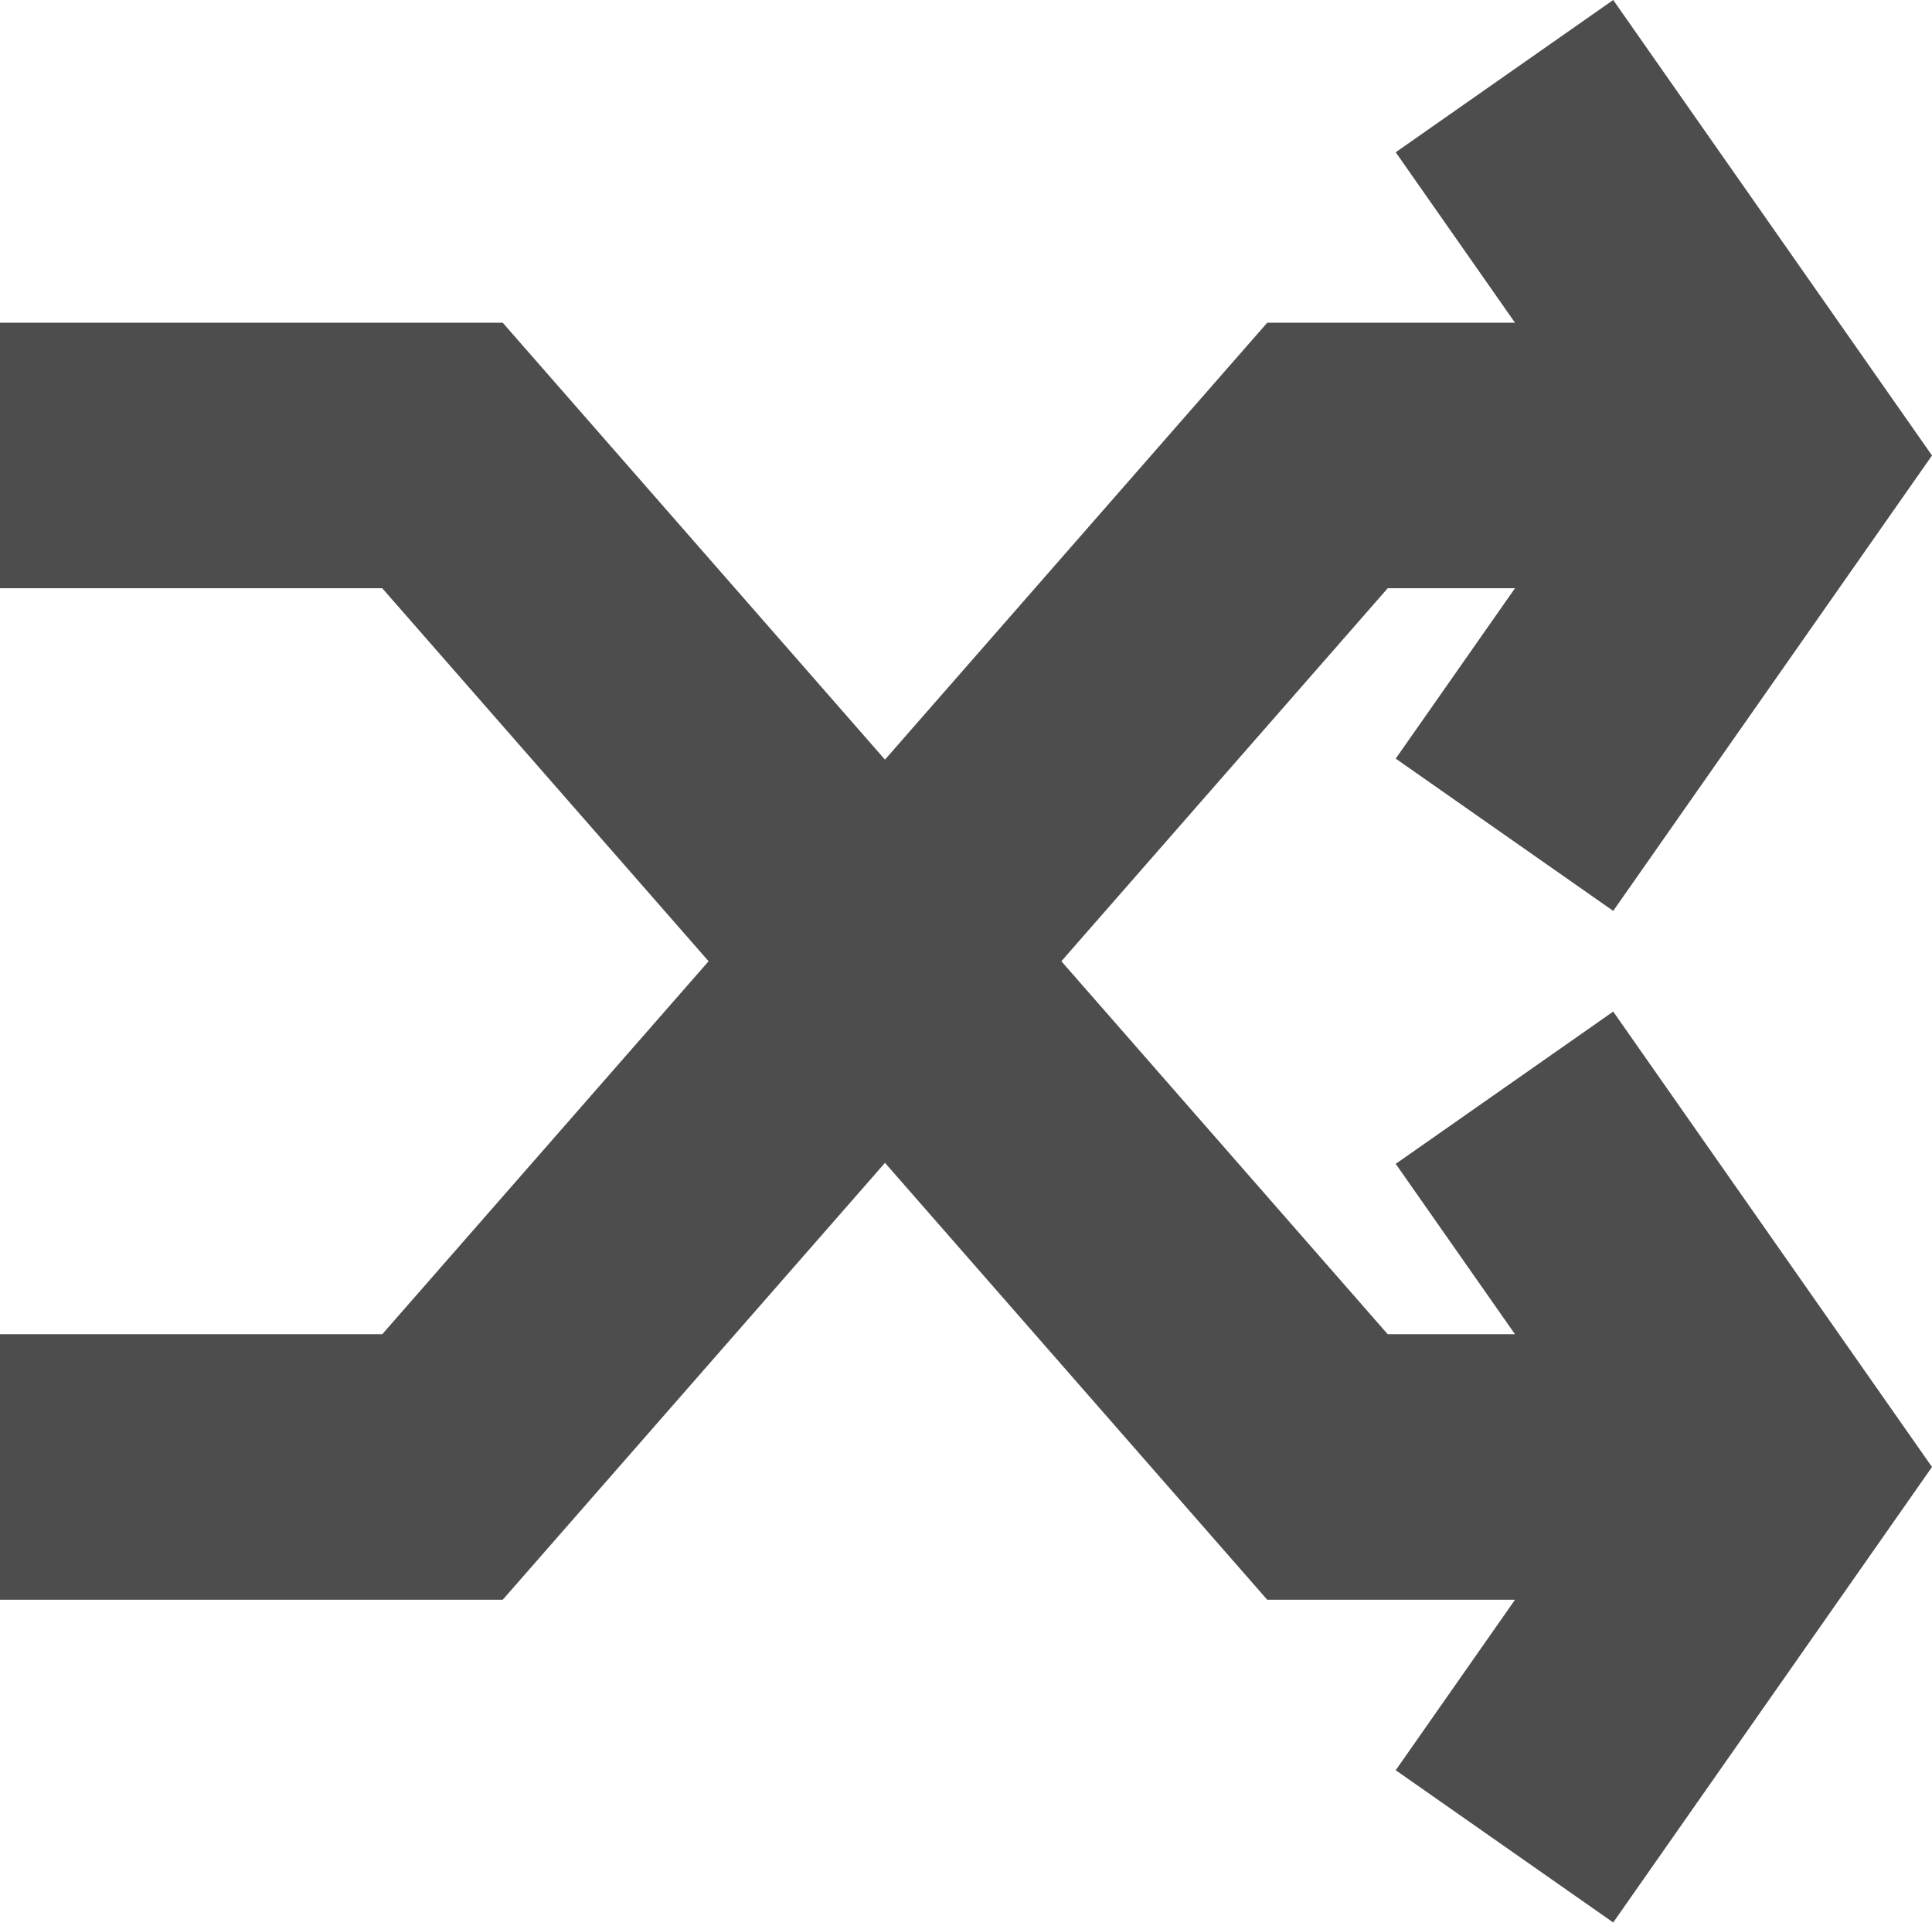
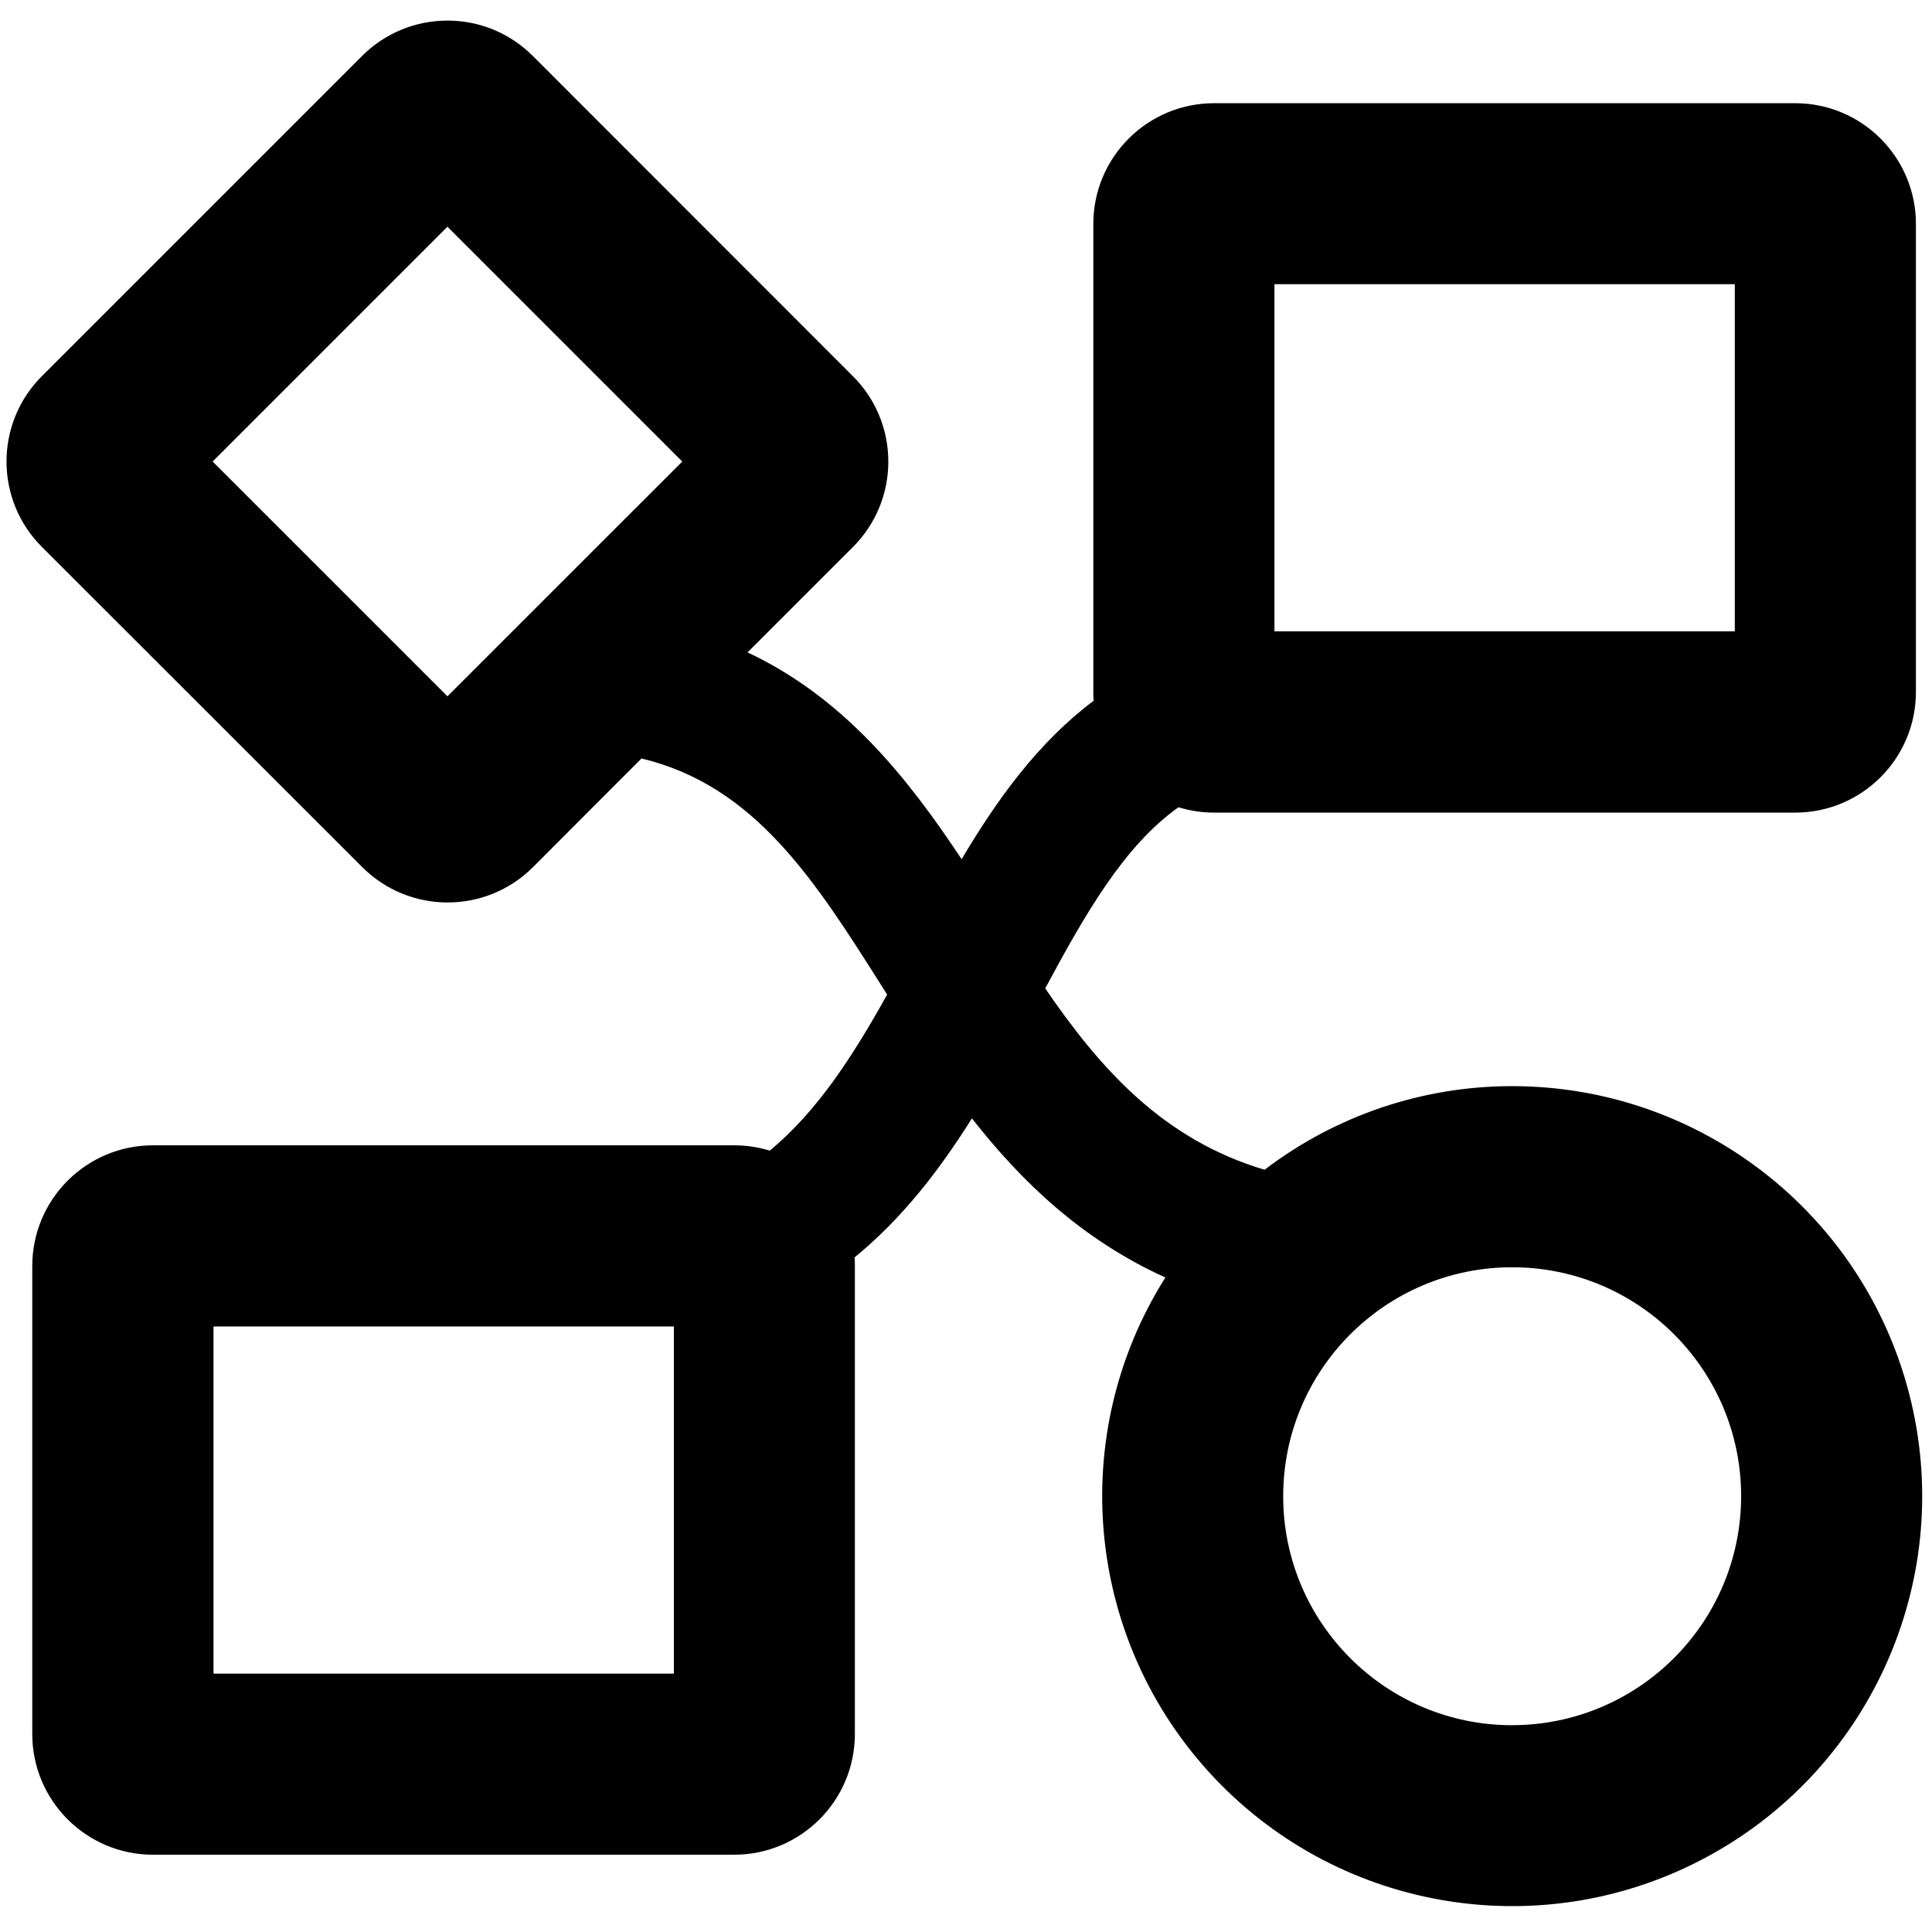
- <svg xmlns="http://www.w3.org/2000/svg" version="1.1" width="22" height="21.888" viewBox="-0.5 -0.5 22 21.888" content="&lt;mxfile modified=&quot;2019-08-29T02:13:32.371Z&quot; host=&quot;pebppomjfocnoigkeepgbmcifnnlndla&quot; agent=&quot;Mozilla/5.0 (Windows NT 10.0; Win64; x64) AppleWebKit/537.36 (KHTML, like Gecko) Chrome/76.0.381.100 Safari/537.36&quot; version=&quot;11.2.1&quot; etag=&quot;PNxVIZIBqY34RtGZgps4&quot; type=&quot;device&quot; pages=&quot;1&quot;&gt;&lt;diagram id=&quot;8FXbk6Z0WhkOsgI2XSeh&quot;&gt;jZNNT8MwDIZ/Ta9T1zDgysqAAyAkDpxDk7bW0rpK0q3j1+Os7pc2JNbDkscfiZ3XkUir7tnKpnxDpU2UxKqLxGOUJOub+4T+Ajn1ZLO+7UFhQbHTBD7hRzOMmbagtFs4ekTjoVnCDOtaZ37BpLV4XLrlaJanNrLQF+Azk+aSfoHyZU/v4njiLxqKkk/eDIZKDr4MXCkVHmdI7CKRWkTfr6ou1Sb0bmhLH/f0h3W8l9W1/08Av8NBmpZL43v501Br6StDq3UktgdtPVAXXuW3Nh/owAPWZPtG77EiB2mgCCCj47UlYILnVmb7wmJbqxQN2nNakZ9/s6QPHOuxIeq8xf3YXBGPaJbi5jF8ZMnBmGupx+6GcCVdqRVvyNKE+qquCApdAbq7FZBc3MqVbZ6H4rcNQihjd6BqHLcgx9o/yQpMUG6KrQWqM4nf9ZGNLFYSdL+/dl/pml6VOXThSlt+BeqE7v58yfWoD5orjZX29kQuHJAMMzWMlGCJHSeBJoMOy5k4Ryh5KIox9yQcWrB2hu2k0bNtNuhi9ws=&lt;/diagram&gt;&lt;/mxfile&gt;" id="svg8">
-   <defs id="defs2" />
-   <g id="g6" transform="matrix(0.1007741,0,0,0.1007741,-2.011611,-1.144798)">
-     <path d="m 185,15 30,42.86 -30,42.85 m 0,28.58 30,42.85 L 185,215 M 15,57.86 h 50 l 100,114.28 h 50 m -200,0 h 50 l 47,-53.71 m 6,-6.86 47,-53.71 h 50" stroke-miterlimit="10" pointer-events="none" id="path4" style="fill:none;stroke:#4d4d4d;stroke-width:30;stroke-miterlimit:10" />
-   </g>
+ <svg xmlns="http://www.w3.org/2000/svg" viewBox="0 0 512 512" x="0" y="0" aria-hidden="true" focusable="false" role="img">
+   <path d="M400.74,287.84A108,108,0,0,0,335.13,310c-26.8-8-43.4-26.52-58.14-48.07,10.79-20.08,21-37.83,35.32-48a31.94,31.94,0,0,0,9.43,1.42h154a32,32,0,0,0,32-32v-124a32,32,0,0,0-32-32h-154a32,32,0,0,0-32,32v124c0,.79,0,1.58.1,2.35-14.69,11-25.61,26.17-35,42-14.26-21.53-31.11-42.78-56.73-54.81l27.93-27.93a32,32,0,0,0,0-45.26L141.21,14.83a32,32,0,0,0-45.26,0L11.1,99.68a32,32,0,0,0,0,45.26L96,229.79a32,32,0,0,0,45.26,0L170,201c30.11,7.24,45.91,32.2,64,60.83l1.1,1.75c-9,16.14-18.47,30.94-31.12,41.35a31.93,31.93,0,0,0-9.43-1.41h-154a32,32,0,0,0-32,32v124a32,32,0,0,0,32,32h154a32,32,0,0,0,32-32v-124c0-.77,0-1.53-.09-2.29,12.68-10.35,22.58-23.26,31.11-36.85,13.18,16.83,29.2,32.17,51.26,42.17a108.65,108.65,0,1,0,91.88-50.71Zm-63-212.53h122v92h-122ZM118.58,184.53,56.35,122.31l62.23-62.23,62.23,62.23Zm60,259h-122v-92h122Zm222.16,13.67a60.68,60.68,0,1,1,60.68-60.67A60.74,60.74,0,0,1,400.74,457.19Z" fill="currentColor" />
</svg>
